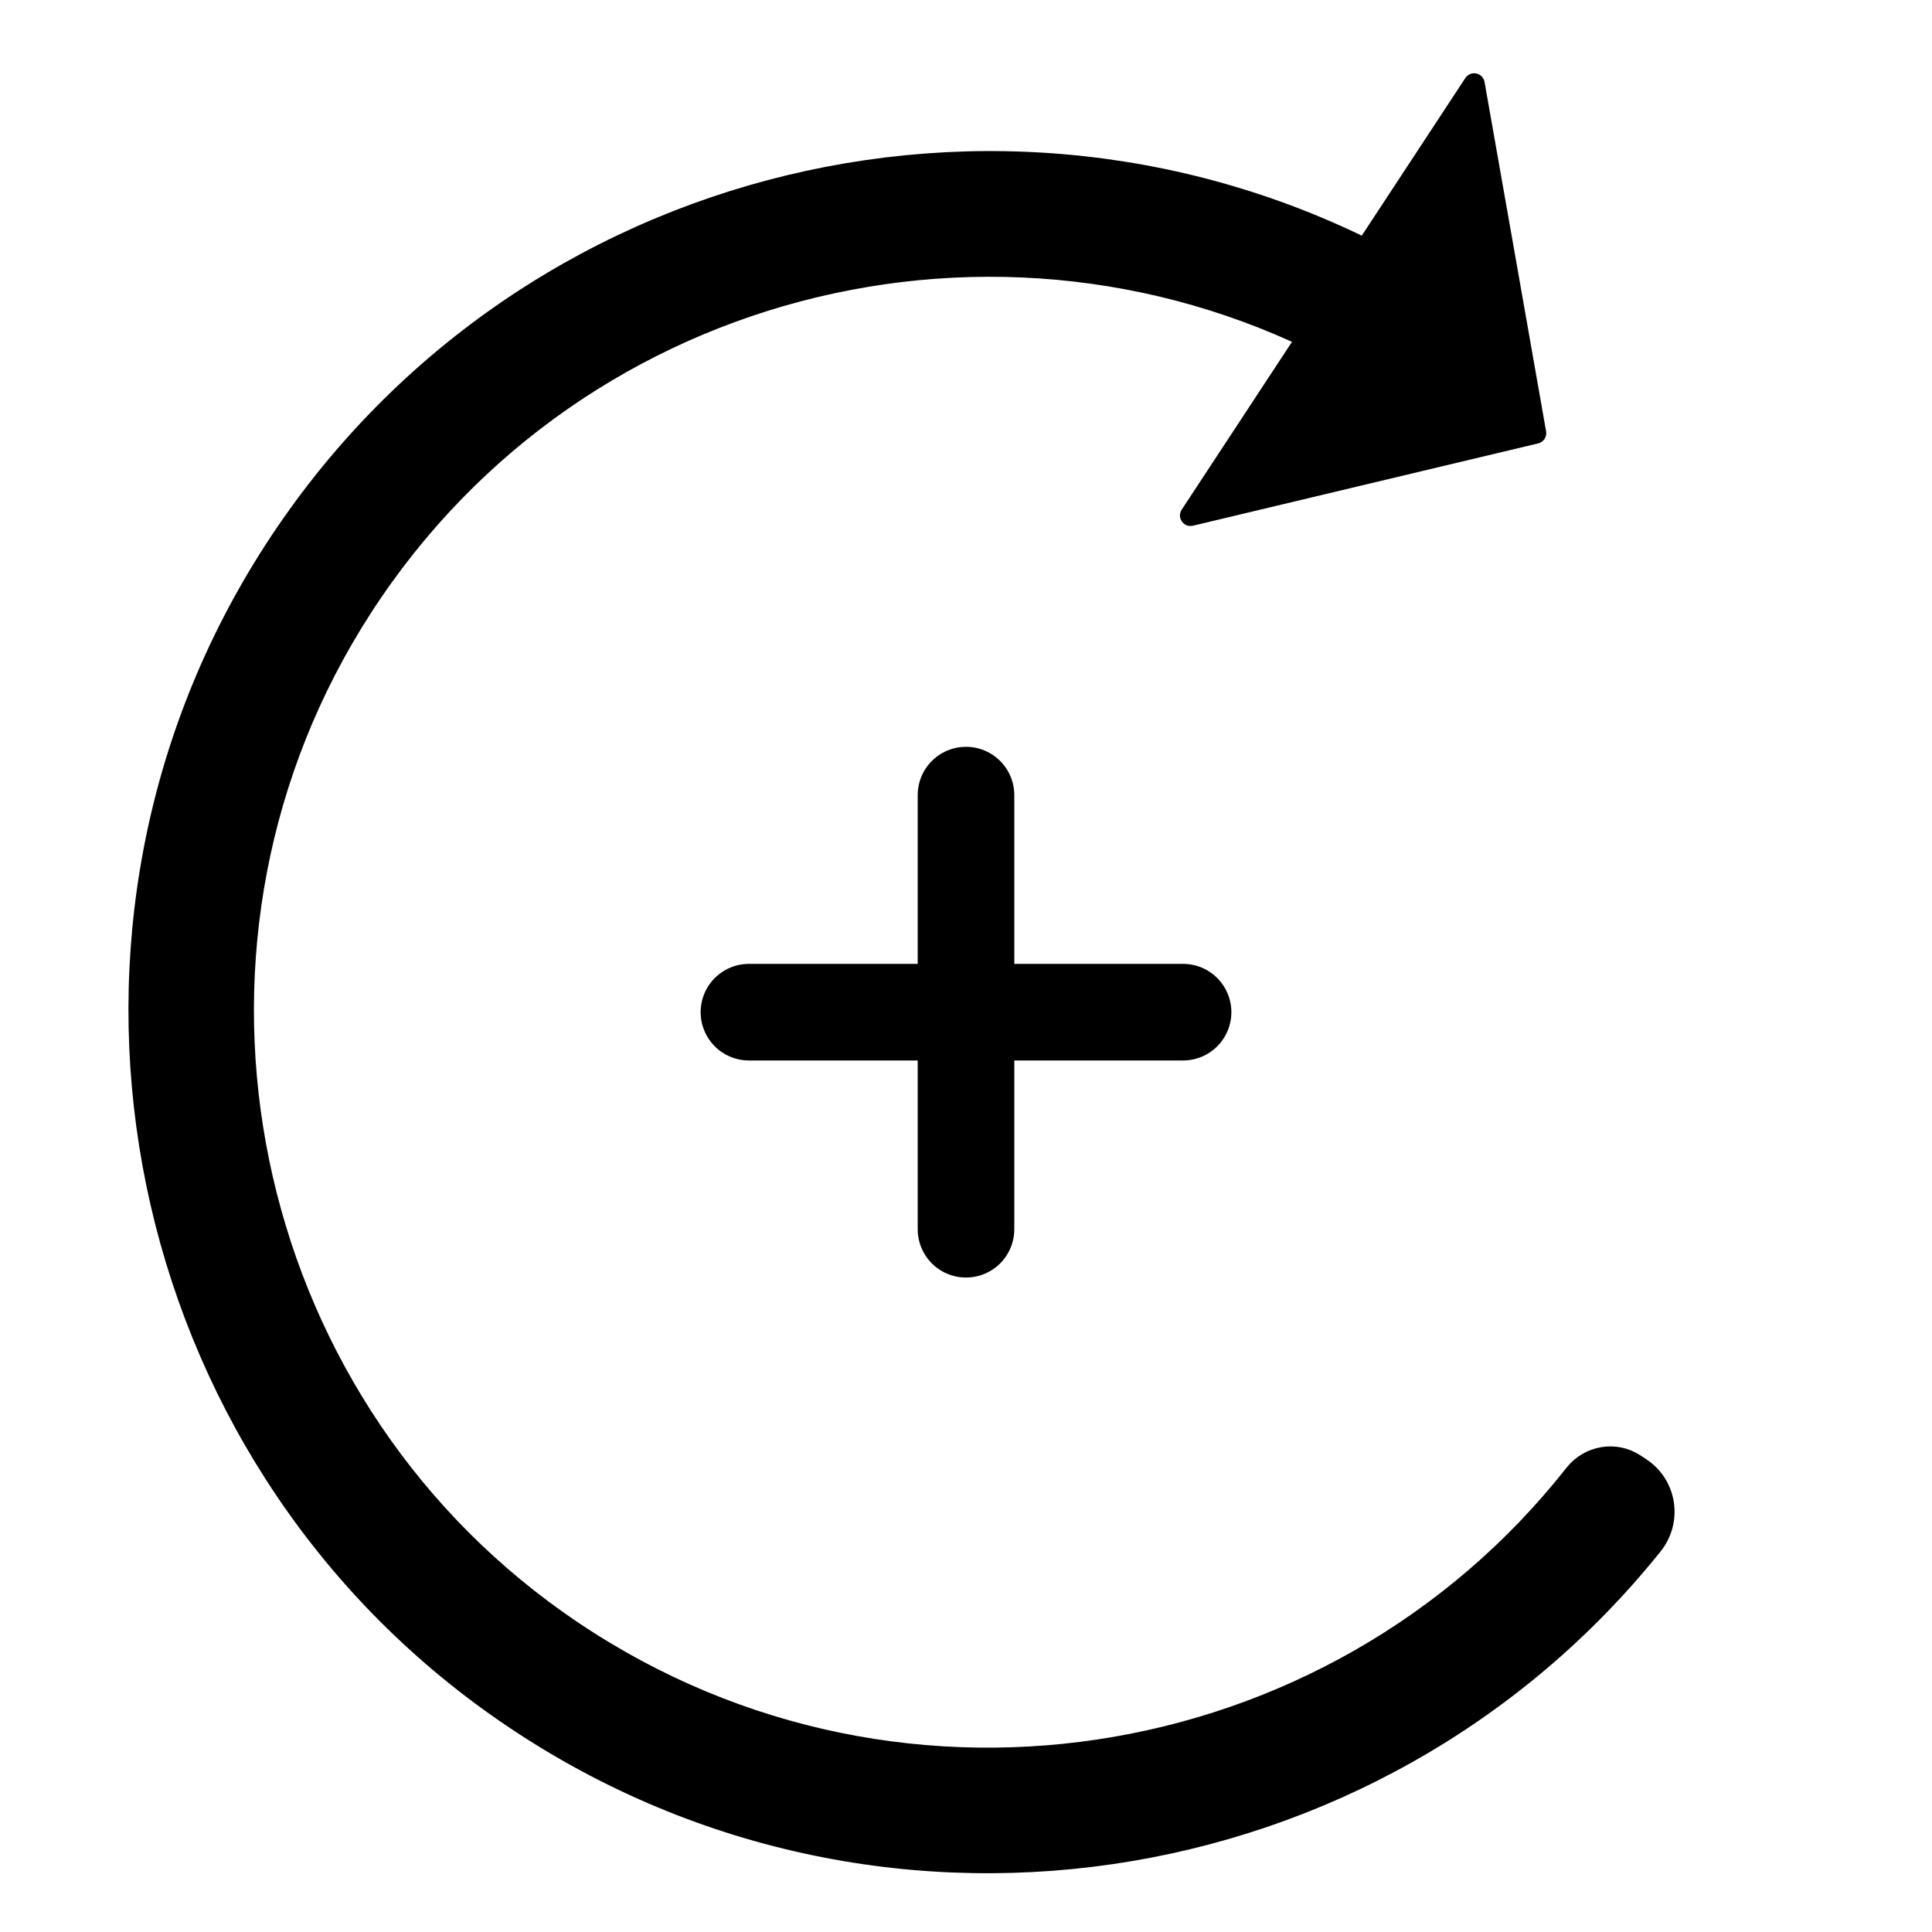
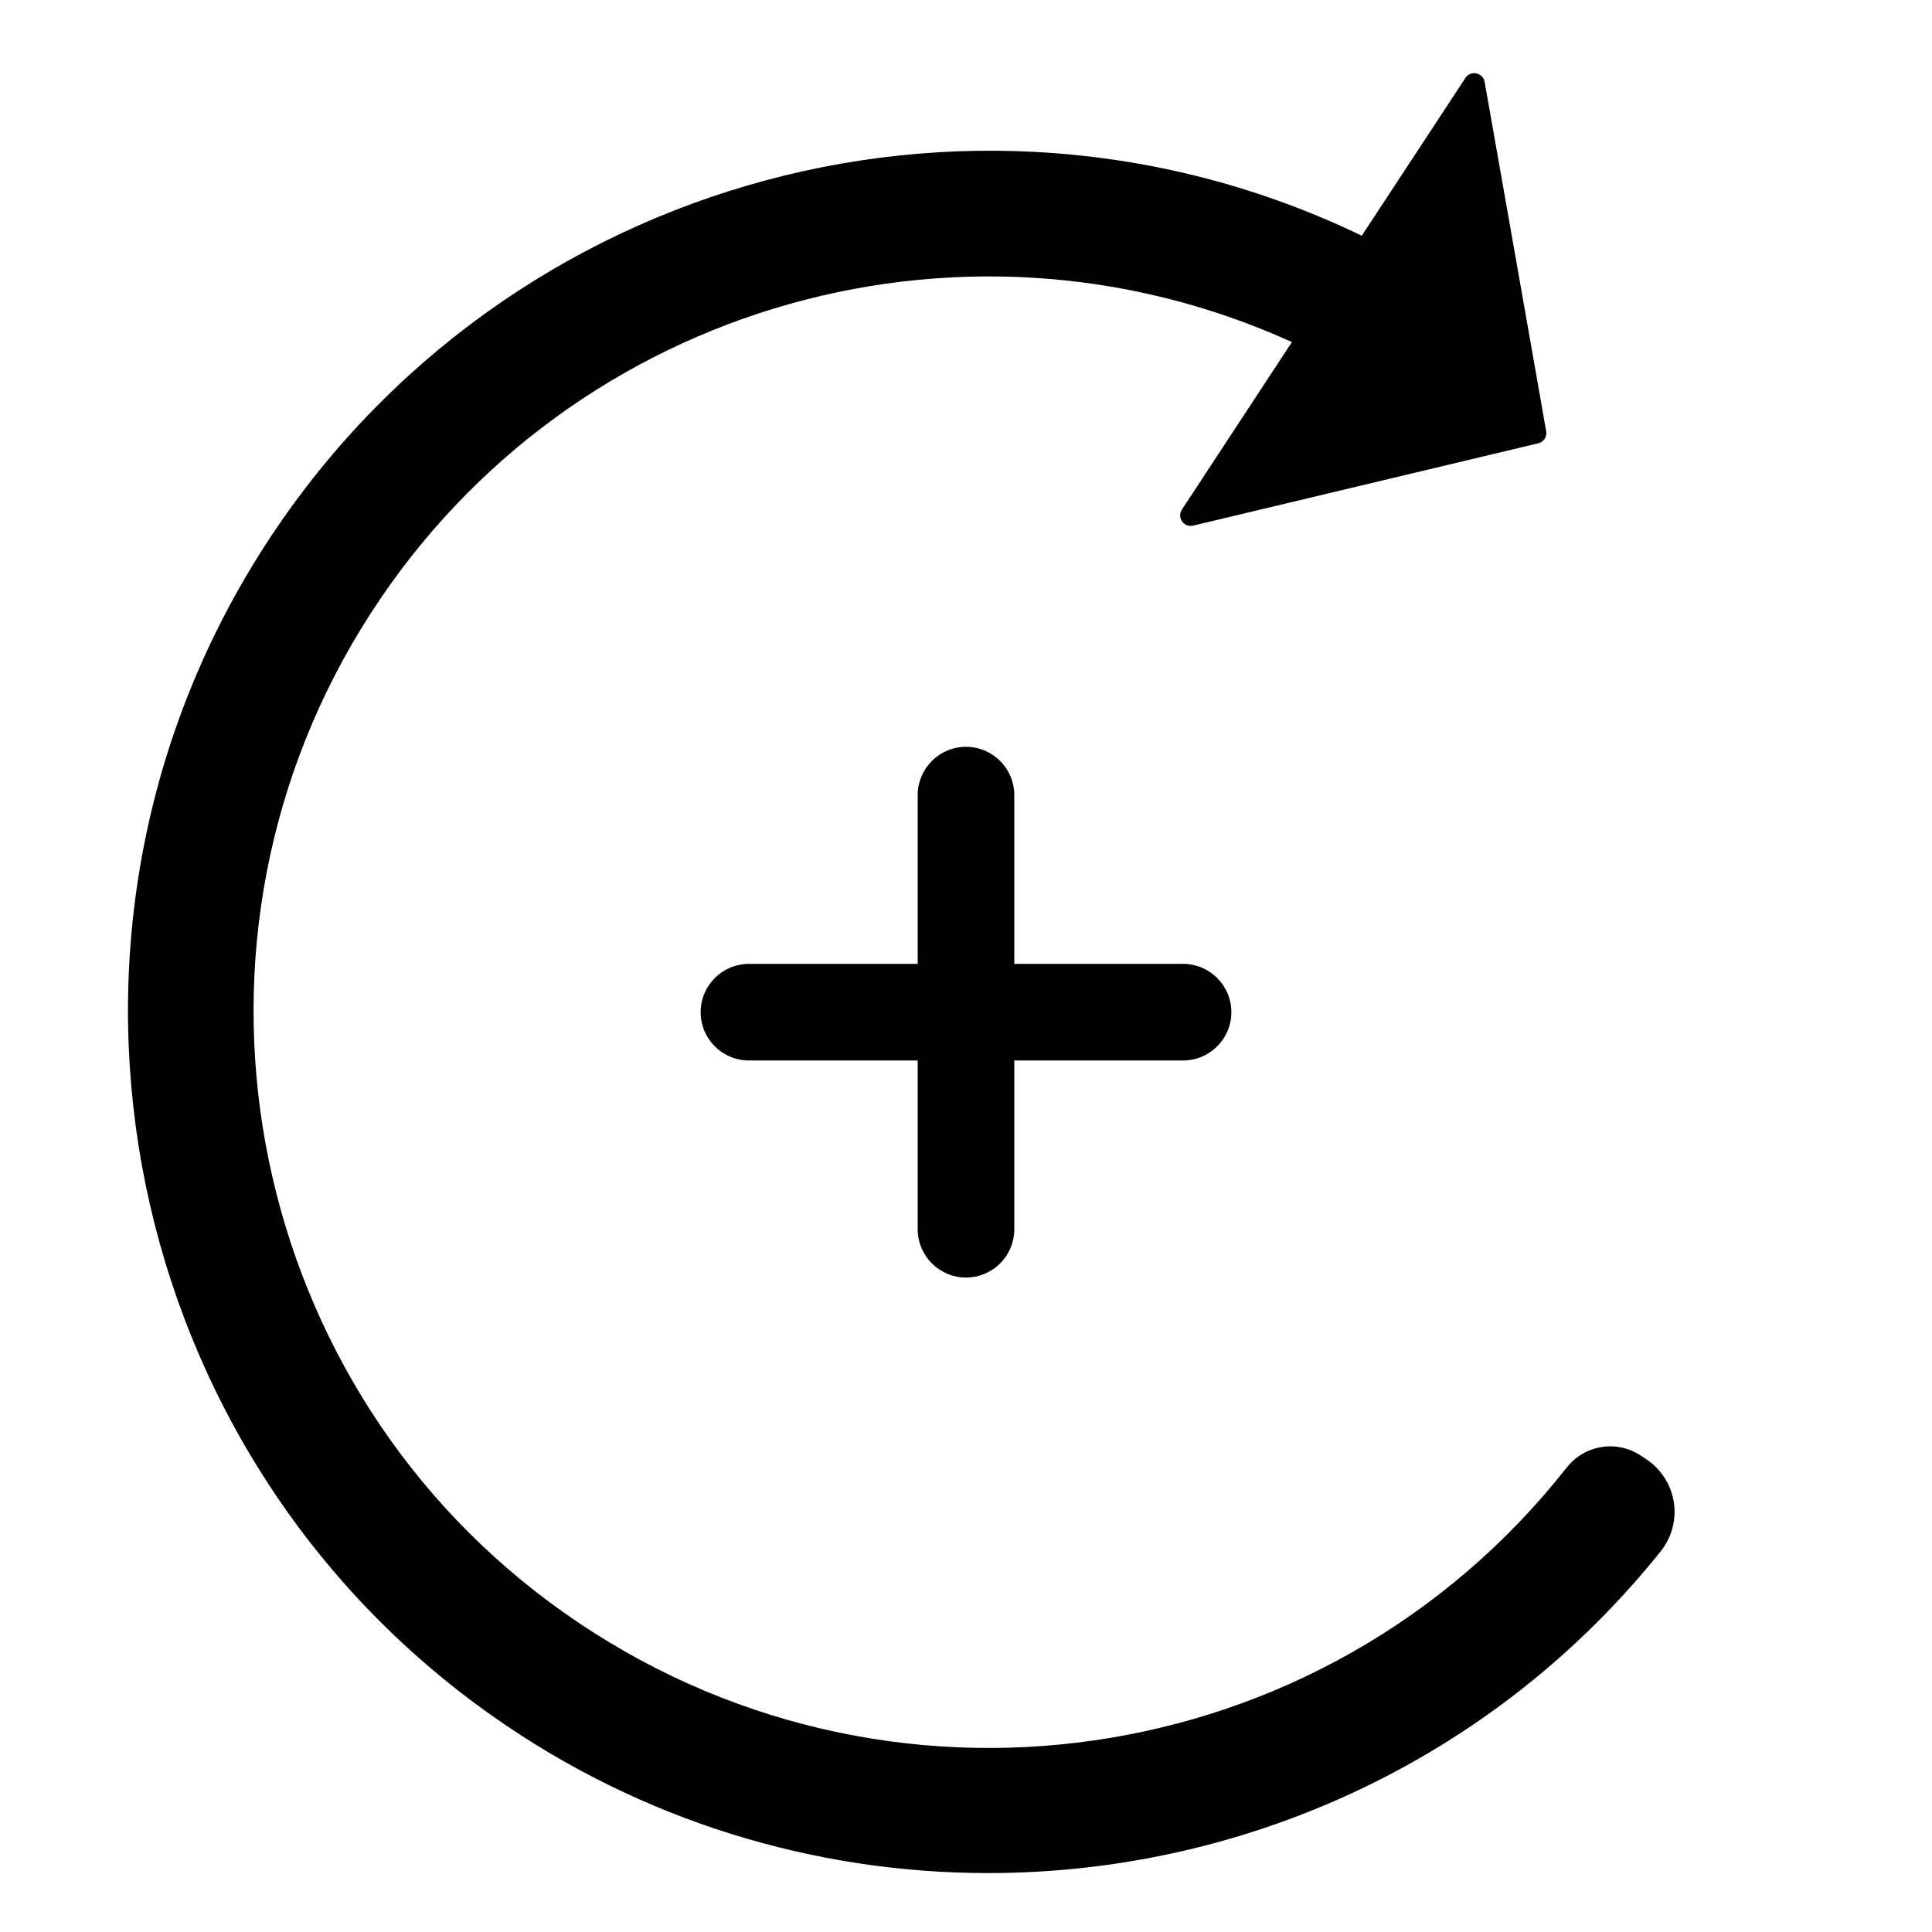
<svg xmlns="http://www.w3.org/2000/svg" version="1.1" id="Layer_1" x="0px" y="0px" viewBox="0 0 200 200" style="enable-background:new 0 0 200 200;" xml:space="preserve">
  <style type="text/css">
	.st0{fill:none;stroke:#000000;stroke-width:20;stroke-linecap:round;stroke-linejoin:round;stroke-miterlimit:10;}
	.st1{fill:none;stroke:#000000;stroke-width:10;stroke-linecap:round;stroke-linejoin:round;stroke-miterlimit:10;}
	.st2{stroke:#000000;stroke-width:3;stroke-miterlimit:10;}
</style>
-   <path class="st2" d="M163.34,152.87c-25.2,31.99-71.73,39.43-105.86,15.28C24.3,144.68,14.89,98.91,36.13,64.25  c21.83-35.64,67.54-47.18,103.34-27.69c2.22,1.21,5,0.43,6.34-1.71l0.05-0.08c1.57-2.5,0.66-5.79-1.94-7.19  C103.56,5.82,52.18,18.91,27.6,59.03C3.61,98.18,14.26,149.9,51.78,176.37c38.3,27.03,90.42,18.88,118.95-16.7  c1.86-2.32,1.35-5.73-1.14-7.36l-0.59-0.39C167.16,150.71,164.71,151.14,163.34,152.87z" />
-   <path d="M159.23,45.9c0.56-0.13,0.92-0.68,0.82-1.25l-3.33-18.93l-3.04-17.23c-0.17-0.97-1.45-1.24-1.99-0.41l-14.68,22.34  l-14.68,22.34c-0.54,0.83,0.2,1.89,1.17,1.66l17.02-4.06L159.23,45.9z" />
  <g>
-     <line class="st1" x1="77.53" y1="104.78" x2="122.47" y2="104.78" />
-     <line class="st1" x1="100" y1="82.31" x2="100" y2="127.25" />
+     <path d="M173.27,155.48c-0.29-1.8-1.32-3.41-2.85-4.42l-0.59-0.39c-2.5-1.64-5.8-1.1-7.66,1.27   c-25.08,31.84-70.69,38.43-103.82,14.98C25.73,143.86,16.54,99.1,37.41,65.03c20.23-33.02,61.64-45.37,96.33-29.62l-11.39,17.34   c-0.54,0.83,0.2,1.89,1.17,1.66l17.02-4.06l18.7-4.46c0.56-0.13,0.92-0.68,0.82-1.25l-3.33-18.93l-3.04-17.23   c-0.17-0.97-1.45-1.24-1.99-0.41L140.97,24.4C100.02,4.67,50.33,19.05,26.32,58.24C1.86,98.17,12.66,150.6,50.92,177.6   c15.57,10.99,33.55,16.3,51.38,16.3c26.21,0,52.11-11.48,69.6-33.29C173.06,159.17,173.56,157.3,173.27,155.48z" />
+     <path d="M100,132.25c2.76,0,5-2.24,5-5v-17.47h17.47c2.76,0,5-2.24,5-5s-2.24-5-5-5H105V82.31c0-2.76-2.24-5-5-5s-5,2.24-5,5v17.47   H77.53c-2.76,0-5,2.24-5,5s2.24,5,5,5H95v17.47C95,130.01,97.24,132.25,100,132.25z" />
  </g>
</svg>
